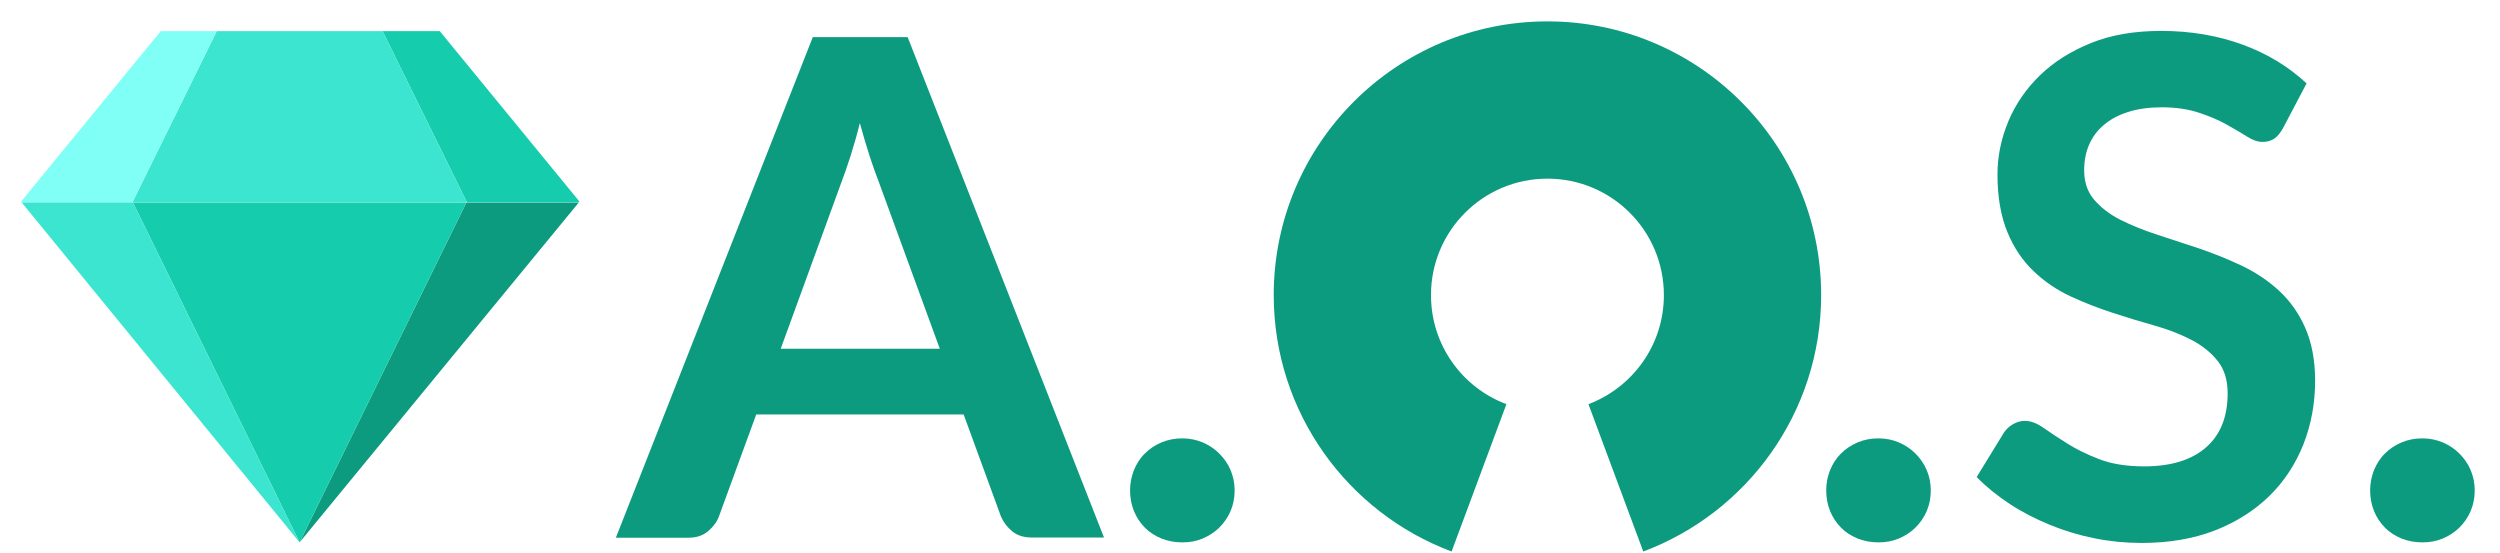
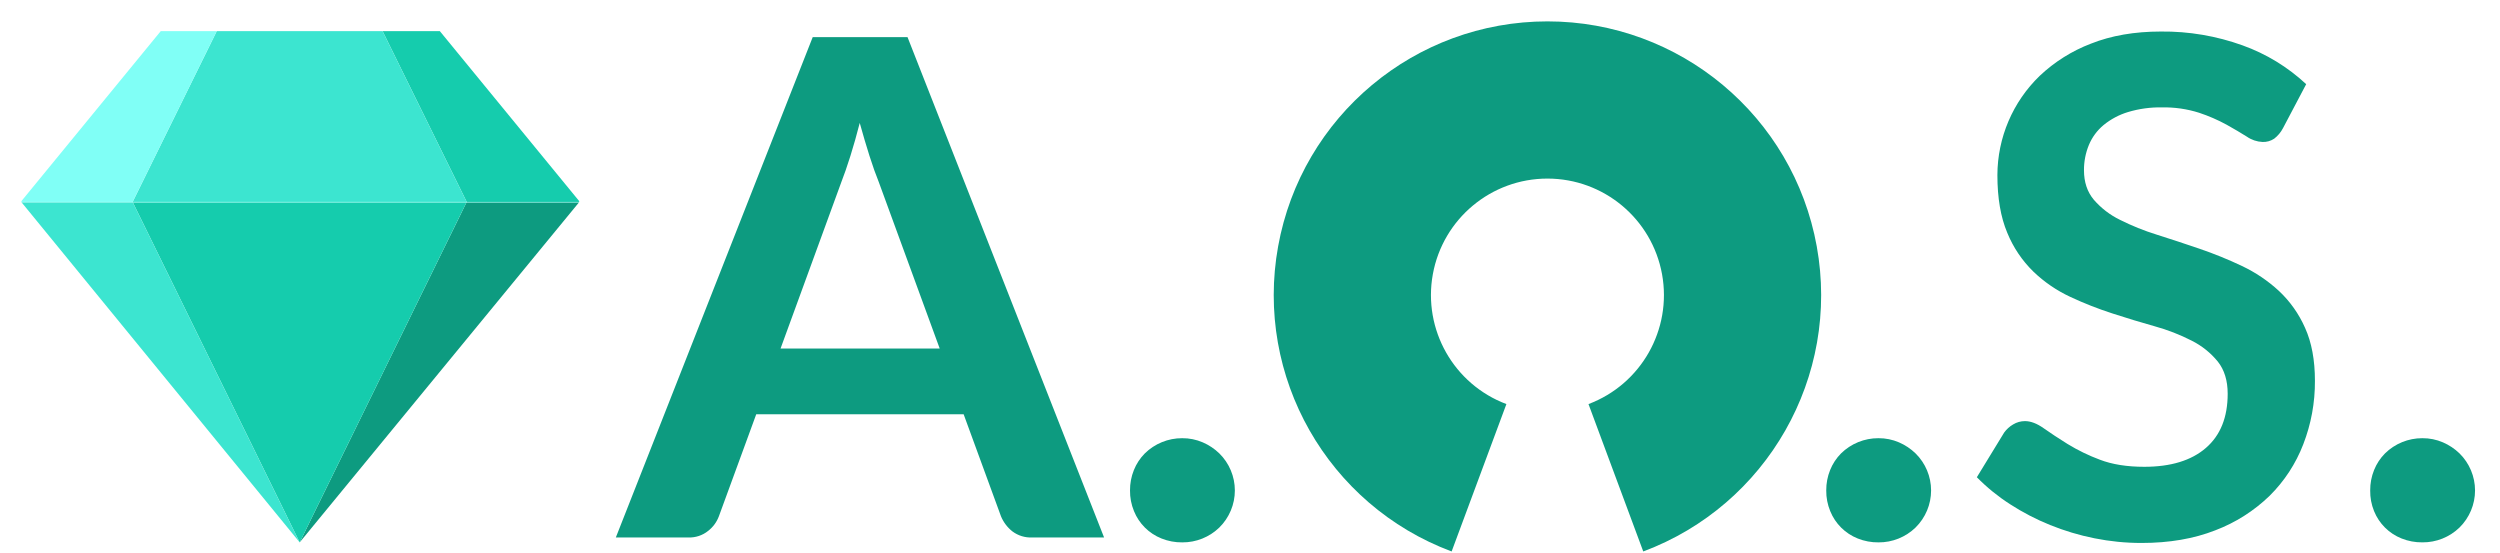
- <svg xmlns="http://www.w3.org/2000/svg" version="1.1" id="Layer_1" x="0px" y="0px" viewBox="0 0 1286 284" style="enable-background:new 0 0 1286 284;" xml:space="preserve">
-   <style type="text/css">
- 	.st0{fill:#087DAB;stroke:#000000;stroke-miterlimit:10;}
- 	.st1{fill:#0D9B80;}
- 	.st2{fill:#73F9EF;}
- 	.st3{fill:#15CCAD;}
- 	.st4{fill:#3CE5D0;}
- 	.st5{fill:#80FFF6;}
- </style>
-   <path class="st0" d="M734.8,615.6" />
-   <g>
-     <path class="st1" d="M567.9,276.5h-37c-4.2,0-7.5-1-10.1-3.1c-2.6-2.1-4.6-4.7-5.9-7.7l-19.2-52.5H389l-19.2,52.5   c-1,2.7-2.8,5.2-5.5,7.5c-2.7,2.3-6.1,3.4-10.1,3.4h-37.4L418.1,19.1h48.8L567.9,276.5z M483.4,179.3l-31.3-85.6   c-1.5-3.8-3.1-8.3-4.8-13.5c-1.7-5.2-3.3-10.9-5-16.9c-1.5,6.1-3.1,11.7-4.8,17c-1.7,5.3-3.3,9.9-4.8,13.8l-31.1,85.3H483.4z" />
-     <path class="st1" d="M581.3,252.3c0-3.7,0.7-7.2,2-10.5c1.4-3.3,3.2-6.2,5.6-8.5c2.4-2.4,5.2-4.3,8.5-5.7c3.3-1.4,6.9-2.1,10.7-2.1   c3.8,0,7.3,0.7,10.6,2.1c3.3,1.4,6.1,3.3,8.5,5.7c2.4,2.4,4.4,5.2,5.8,8.5c1.4,3.3,2.1,6.8,2.1,10.5c0,3.8-0.7,7.3-2.1,10.6   c-1.4,3.3-3.4,6.1-5.8,8.5c-2.4,2.4-5.3,4.2-8.5,5.6c-3.3,1.4-6.8,2-10.6,2c-3.8,0-7.4-0.7-10.7-2c-3.3-1.4-6.2-3.2-8.5-5.6   c-2.4-2.4-4.2-5.2-5.6-8.5C582,259.6,581.3,256.1,581.3,252.3z" />
-     <path class="st1" d="M939.4,252.3c0-3.7,0.7-7.2,2-10.5c1.4-3.3,3.2-6.2,5.6-8.5c2.4-2.4,5.2-4.3,8.5-5.7c3.3-1.4,6.9-2.1,10.7-2.1   c3.8,0,7.3,0.7,10.6,2.1c3.3,1.4,6.1,3.3,8.5,5.7c2.4,2.4,4.4,5.2,5.8,8.5c1.4,3.3,2.1,6.8,2.1,10.5c0,3.8-0.7,7.3-2.1,10.6   c-1.4,3.3-3.4,6.1-5.8,8.5c-2.4,2.4-5.3,4.2-8.5,5.6c-3.3,1.4-6.8,2-10.6,2c-3.8,0-7.4-0.7-10.7-2c-3.3-1.4-6.2-3.2-8.5-5.6   c-2.4-2.4-4.2-5.2-5.6-8.5C940.1,259.6,939.4,256.1,939.4,252.3z" />
-     <path class="st1" d="M1174.4,65.9c-1.4,2.5-2.9,4.3-4.5,5.4c-1.6,1.1-3.6,1.7-6,1.7c-2.5,0-5.2-0.9-8.1-2.8   c-2.9-1.8-6.4-3.9-10.4-6.1c-4-2.3-8.8-4.3-14.2-6.1c-5.4-1.8-11.8-2.8-19.1-2.8c-6.6,0-12.5,0.8-17.4,2.4c-5,1.6-9.2,3.8-12.5,6.7   c-3.4,2.8-5.9,6.3-7.6,10.2c-1.7,4-2.5,8.3-2.5,13.1c0,6.1,1.7,11.1,5.1,15.1c3.4,4,7.9,7.5,13.4,10.3c5.6,2.8,11.9,5.4,19,7.7   c7.1,2.3,14.4,4.7,21.9,7.2c7.5,2.6,14.8,5.5,21.9,8.9c7.1,3.4,13.5,7.7,19,12.8c5.6,5.2,10.1,11.5,13.4,19s5.1,16.6,5.1,27.2   c0,11.6-2,22.5-6,32.7c-4,10.1-9.8,19-17.4,26.5c-7.7,7.5-17,13.5-28,17.8c-11,4.3-23.7,6.5-37.9,6.5c-8.2,0-16.3-0.8-24.2-2.4   c-8-1.6-15.6-3.9-22.9-6.9c-7.3-3-14.2-6.5-20.6-10.7c-6.4-4.2-12.1-8.8-17.1-13.9l14.1-23c1.2-1.7,2.7-3.1,4.6-4.2   c1.9-1.1,3.9-1.7,6.1-1.7c3,0,6.2,1.2,9.6,3.6c3.4,2.4,7.5,5.1,12.3,8.1c4.7,3,10.3,5.7,16.6,8.1c6.3,2.4,14,3.6,22.9,3.6   c13.6,0,24.2-3.2,31.7-9.7c7.5-6.5,11.2-15.8,11.2-27.9c0-6.8-1.7-12.3-5.1-16.6s-7.9-7.9-13.4-10.8c-5.6-2.9-11.9-5.4-19-7.4   c-7.1-2-14.4-4.2-21.7-6.6c-7.4-2.4-14.6-5.2-21.7-8.5c-7.1-3.3-13.5-7.7-19-13c-5.6-5.3-10.1-12-13.4-20s-5.1-17.9-5.1-29.6   c0-9.4,1.9-18.5,5.6-27.4c3.7-8.9,9.2-16.8,16.3-23.7c7.1-6.9,15.9-12.4,26.3-16.6c10.4-4.2,22.4-6.2,36-6.2   c15.2,0,29.2,2.4,42,7.1c12.8,4.7,23.7,11.4,32.8,19.9L1174.4,65.9z" />
-     <path class="st1" d="M1219.2,252.3c0-3.7,0.7-7.2,2-10.5c1.4-3.3,3.2-6.2,5.6-8.5c2.4-2.4,5.2-4.3,8.5-5.7   c3.3-1.4,6.9-2.1,10.7-2.1c3.8,0,7.3,0.7,10.6,2.1c3.3,1.4,6.1,3.3,8.5,5.7c2.4,2.4,4.4,5.2,5.8,8.5c1.4,3.3,2.1,6.8,2.1,10.5   c0,3.8-0.7,7.3-2.1,10.6c-1.4,3.3-3.4,6.1-5.8,8.5c-2.4,2.4-5.3,4.2-8.5,5.6c-3.3,1.4-6.8,2-10.6,2c-3.8,0-7.4-0.7-10.7-2   c-3.3-1.4-6.2-3.2-8.5-5.6c-2.4-2.4-4.2-5.2-5.6-8.5C1219.9,259.6,1219.2,256.1,1219.2,252.3z" />
-   </g>
-   <path class="st1" d="M796,11c-77.7,0-140.8,63-140.8,140.8c0,60.4,38.1,111.9,91.5,131.9l28.2-75.8c-22.7-8.5-38.8-30.4-38.8-56.1  c0-33.1,26.8-59.9,59.9-59.9s59.9,26.8,59.9,59.9c0,25.7-16.1,47.5-38.8,56.1l28.2,75.8c53.4-20,91.5-71.5,91.5-131.9  C936.8,74,873.7,11,796,11z" />
-   <g id="XMLID_1_">
-     <g>
-       <polygon class="st2" points="298,103.9 297.7,104.2 297.5,104.2 297.7,103.9   " />
-       <polygon class="st2" points="240.1,103.9 297.7,103.9 297.5,104.2 239.9,104.2   " />
-       <polygon class="st3" points="297.7,103.9 240.1,103.9 196.8,16 196.8,16 226.2,16 298,103.6   " />
-       <polygon class="st4" points="196.8,16 240.1,103.9 68.2,103.9 111.5,16   " />
-       <polygon class="st1" points="297.5,104.2 297.7,104.2 154.1,279 239.9,104.2   " />
-       <polygon class="st2" points="68.2,103.9 240.1,103.9 239.9,104.2 68.4,104.2   " />
-       <polygon class="st3" points="239.9,104.2 154.1,279 68.4,104.2   " />
-       <polygon class="st5" points="82.7,16 196.8,16 196.8,16 111.5,16 68.2,103.9 11.2,103.9 10.9,103.6   " />
-       <polygon class="st2" points="68.4,104.2 11.5,104.2 11.2,103.9 68.2,103.9   " />
-       <polygon class="st4" points="68.4,104.2 154.1,279 11.2,104.2 11.5,104.2   " />
-       <polygon class="st2" points="11.2,103.9 11.5,104.2 11.2,104.2 10.9,103.9   " />
-     </g>
-     <g>
- 	</g>
-   </g>
+ <svg xmlns="http://www.w3.org/2000/svg" width="1286" height="284" viewBox="0 0 1286 284">
+   <path d="M567.94,276.48h-37a15.79,15.79,0,0,1-10.15-3.12,19.35,19.35,0,0,1-5.87-7.74l-19.22-52.51H389l-19.22,52.51a17.06,17.06,0,0,1-5.52,7.48,15.4,15.4,0,0,1-10.15,3.38H316.78L418.06,19.1h48.77ZM483.39,179.3,452.06,93.68q-2.32-5.69-4.81-13.53t-5-16.91q-2.32,9.08-4.81,17T432.66,94L401.51,179.3Z" style="fill:#0d9b80" />
+   <path d="M581.28,252.28a27.36,27.36,0,0,1,2-10.5,25.74,25.74,0,0,1,5.61-8.54,27.26,27.26,0,0,1,19.22-7.83,26.2,26.2,0,0,1,10.59,2.14,28.37,28.37,0,0,1,8.54,5.7,26.74,26.74,0,0,1,0,38.09A27.11,27.11,0,0,1,608.16,279a27.87,27.87,0,0,1-10.68-2,25.35,25.35,0,0,1-14.15-14.06A27.15,27.15,0,0,1,581.28,252.28Z" style="fill:#0d9b80" />
+   <path d="M939.42,252.28a27.36,27.36,0,0,1,2-10.5,25.74,25.74,0,0,1,5.61-8.54,27.26,27.26,0,0,1,19.22-7.83,26.2,26.2,0,0,1,10.59,2.14,28.39,28.39,0,0,1,8.54,5.7,26.74,26.74,0,0,1,0,38.09A27.11,27.11,0,0,1,966.3,279a27.87,27.87,0,0,1-10.68-2,25.35,25.35,0,0,1-14.15-14.06A27.15,27.15,0,0,1,939.42,252.28Z" style="fill:#0d9b80" />
+   <path d="M1174.38,65.91a16.51,16.51,0,0,1-4.54,5.43,10.09,10.09,0,0,1-6,1.69,15.35,15.35,0,0,1-8.1-2.76q-4.36-2.76-10.41-6.14A86.16,86.16,0,0,0,1131.21,58a59.51,59.51,0,0,0-19.13-2.76,57.11,57.11,0,0,0-17.44,2.4,36.64,36.64,0,0,0-12.55,6.68,26.66,26.66,0,0,0-7.56,10.23A33.58,33.58,0,0,0,1072,87.63q0,9.08,5.07,15.13a42.32,42.32,0,0,0,13.44,10.32,124.52,124.52,0,0,0,19,7.65q10.68,3.38,21.89,7.21a206.7,206.7,0,0,1,21.89,8.9,75.61,75.61,0,0,1,19,12.82,58.1,58.1,0,0,1,13.44,19q5.07,11.21,5.07,27.23a88.74,88.74,0,0,1-6,32.66A75.37,75.37,0,0,1,1167.53,255a82.12,82.12,0,0,1-28,17.8q-16.55,6.5-37.91,6.5a122.27,122.27,0,0,1-24.21-2.4,127.37,127.37,0,0,1-22.87-6.85,122.22,122.22,0,0,1-20.56-10.68,99,99,0,0,1-17.09-13.88l14.06-23a15,15,0,0,1,4.63-4.18,11.67,11.67,0,0,1,6.05-1.69q4.45,0,9.61,3.65t12.28,8.1a96.39,96.39,0,0,0,16.64,8.1q9.52,3.65,22.87,3.65,20.47,0,31.68-9.7t11.21-27.86q0-10.15-5.07-16.55a41,41,0,0,0-13.44-10.77,100.54,100.54,0,0,0-19-7.39q-10.68-3-21.72-6.59a186.79,186.79,0,0,1-21.72-8.54,70.28,70.28,0,0,1-19-13,59.1,59.1,0,0,1-13.44-20q-5.07-12-5.07-29.64A71.22,71.22,0,0,1,1049.24,39a79.85,79.85,0,0,1,26.34-16.55q15.66-6.23,36-6.23a120.11,120.11,0,0,1,42,7.12A94.86,94.86,0,0,1,1186.3,43.3Z" style="fill:#0d9b80" />
+   <path d="M1219.23,252.28a27.35,27.35,0,0,1,2-10.5,25.74,25.74,0,0,1,5.61-8.54,27.26,27.26,0,0,1,19.22-7.83,26.21,26.21,0,0,1,10.59,2.14,28.39,28.39,0,0,1,8.54,5.7,26.74,26.74,0,0,1,0,38.09,27.11,27.11,0,0,1-19.14,7.65,27.87,27.87,0,0,1-10.68-2,25.35,25.35,0,0,1-14.15-14.06A27.14,27.14,0,0,1,1219.23,252.28Z" style="fill:#0d9b80" />
+   <path d="M796,11a140.79,140.79,0,0,0-49.28,272.67l28.17-75.81a59.92,59.92,0,1,1,42.23,0l28.17,75.81A140.79,140.79,0,0,0,796,11Z" style="fill:#0d9b80" />
+   <polygon points="298.02 103.88 297.75 104.21 297.48 104.21 297.75 103.88 298.02 103.88" style="fill:#73f9ef" />
+   <polygon points="240.08 103.88 297.75 103.88 297.48 104.21 239.91 104.21 240.08 103.88" style="fill:#73f9ef" />
+   <polygon points="297.75 103.88 240.08 103.88 196.8 16.02 196.8 16 226.24 16 298.02 103.56 297.75 103.88" style="fill:#15ccad" />
+   <polygon points="196.8 16.02 240.08 103.88 68.22 103.88 111.49 16.02 196.8 16.02" style="fill:#3ce5d0" />
+   <polygon points="297.48 104.21 297.75 104.21 154.15 279 239.91 104.21 297.48 104.21" style="fill:#0d9b80" />
+   <polygon points="68.22 103.88 240.08 103.88 239.91 104.21 68.38 104.21 68.22 103.88" style="fill:#73f9ef" />
+   <polygon points="239.91 104.21 154.15 279 68.38 104.21 239.91 104.21" style="fill:#15ccad" />
+   <polygon points="82.7 16 196.8 16 196.8 16.02 111.49 16.02 68.22 103.88 11.2 103.88 10.93 103.56 82.7 16" style="fill:#80fff6" />
+   <polygon points="68.38 104.21 11.46 104.21 11.2 103.88 68.22 103.88 68.38 104.21" style="fill:#73f9ef" />
+   <polygon points="68.38 104.21 154.15 279 11.2 104.21 11.46 104.21 68.38 104.21" style="fill:#3ce5d0" />
+   <polygon points="11.2 103.88 11.46 104.21 11.2 104.21 10.93 103.88 11.2 103.88" style="fill:#73f9ef" />
</svg>
